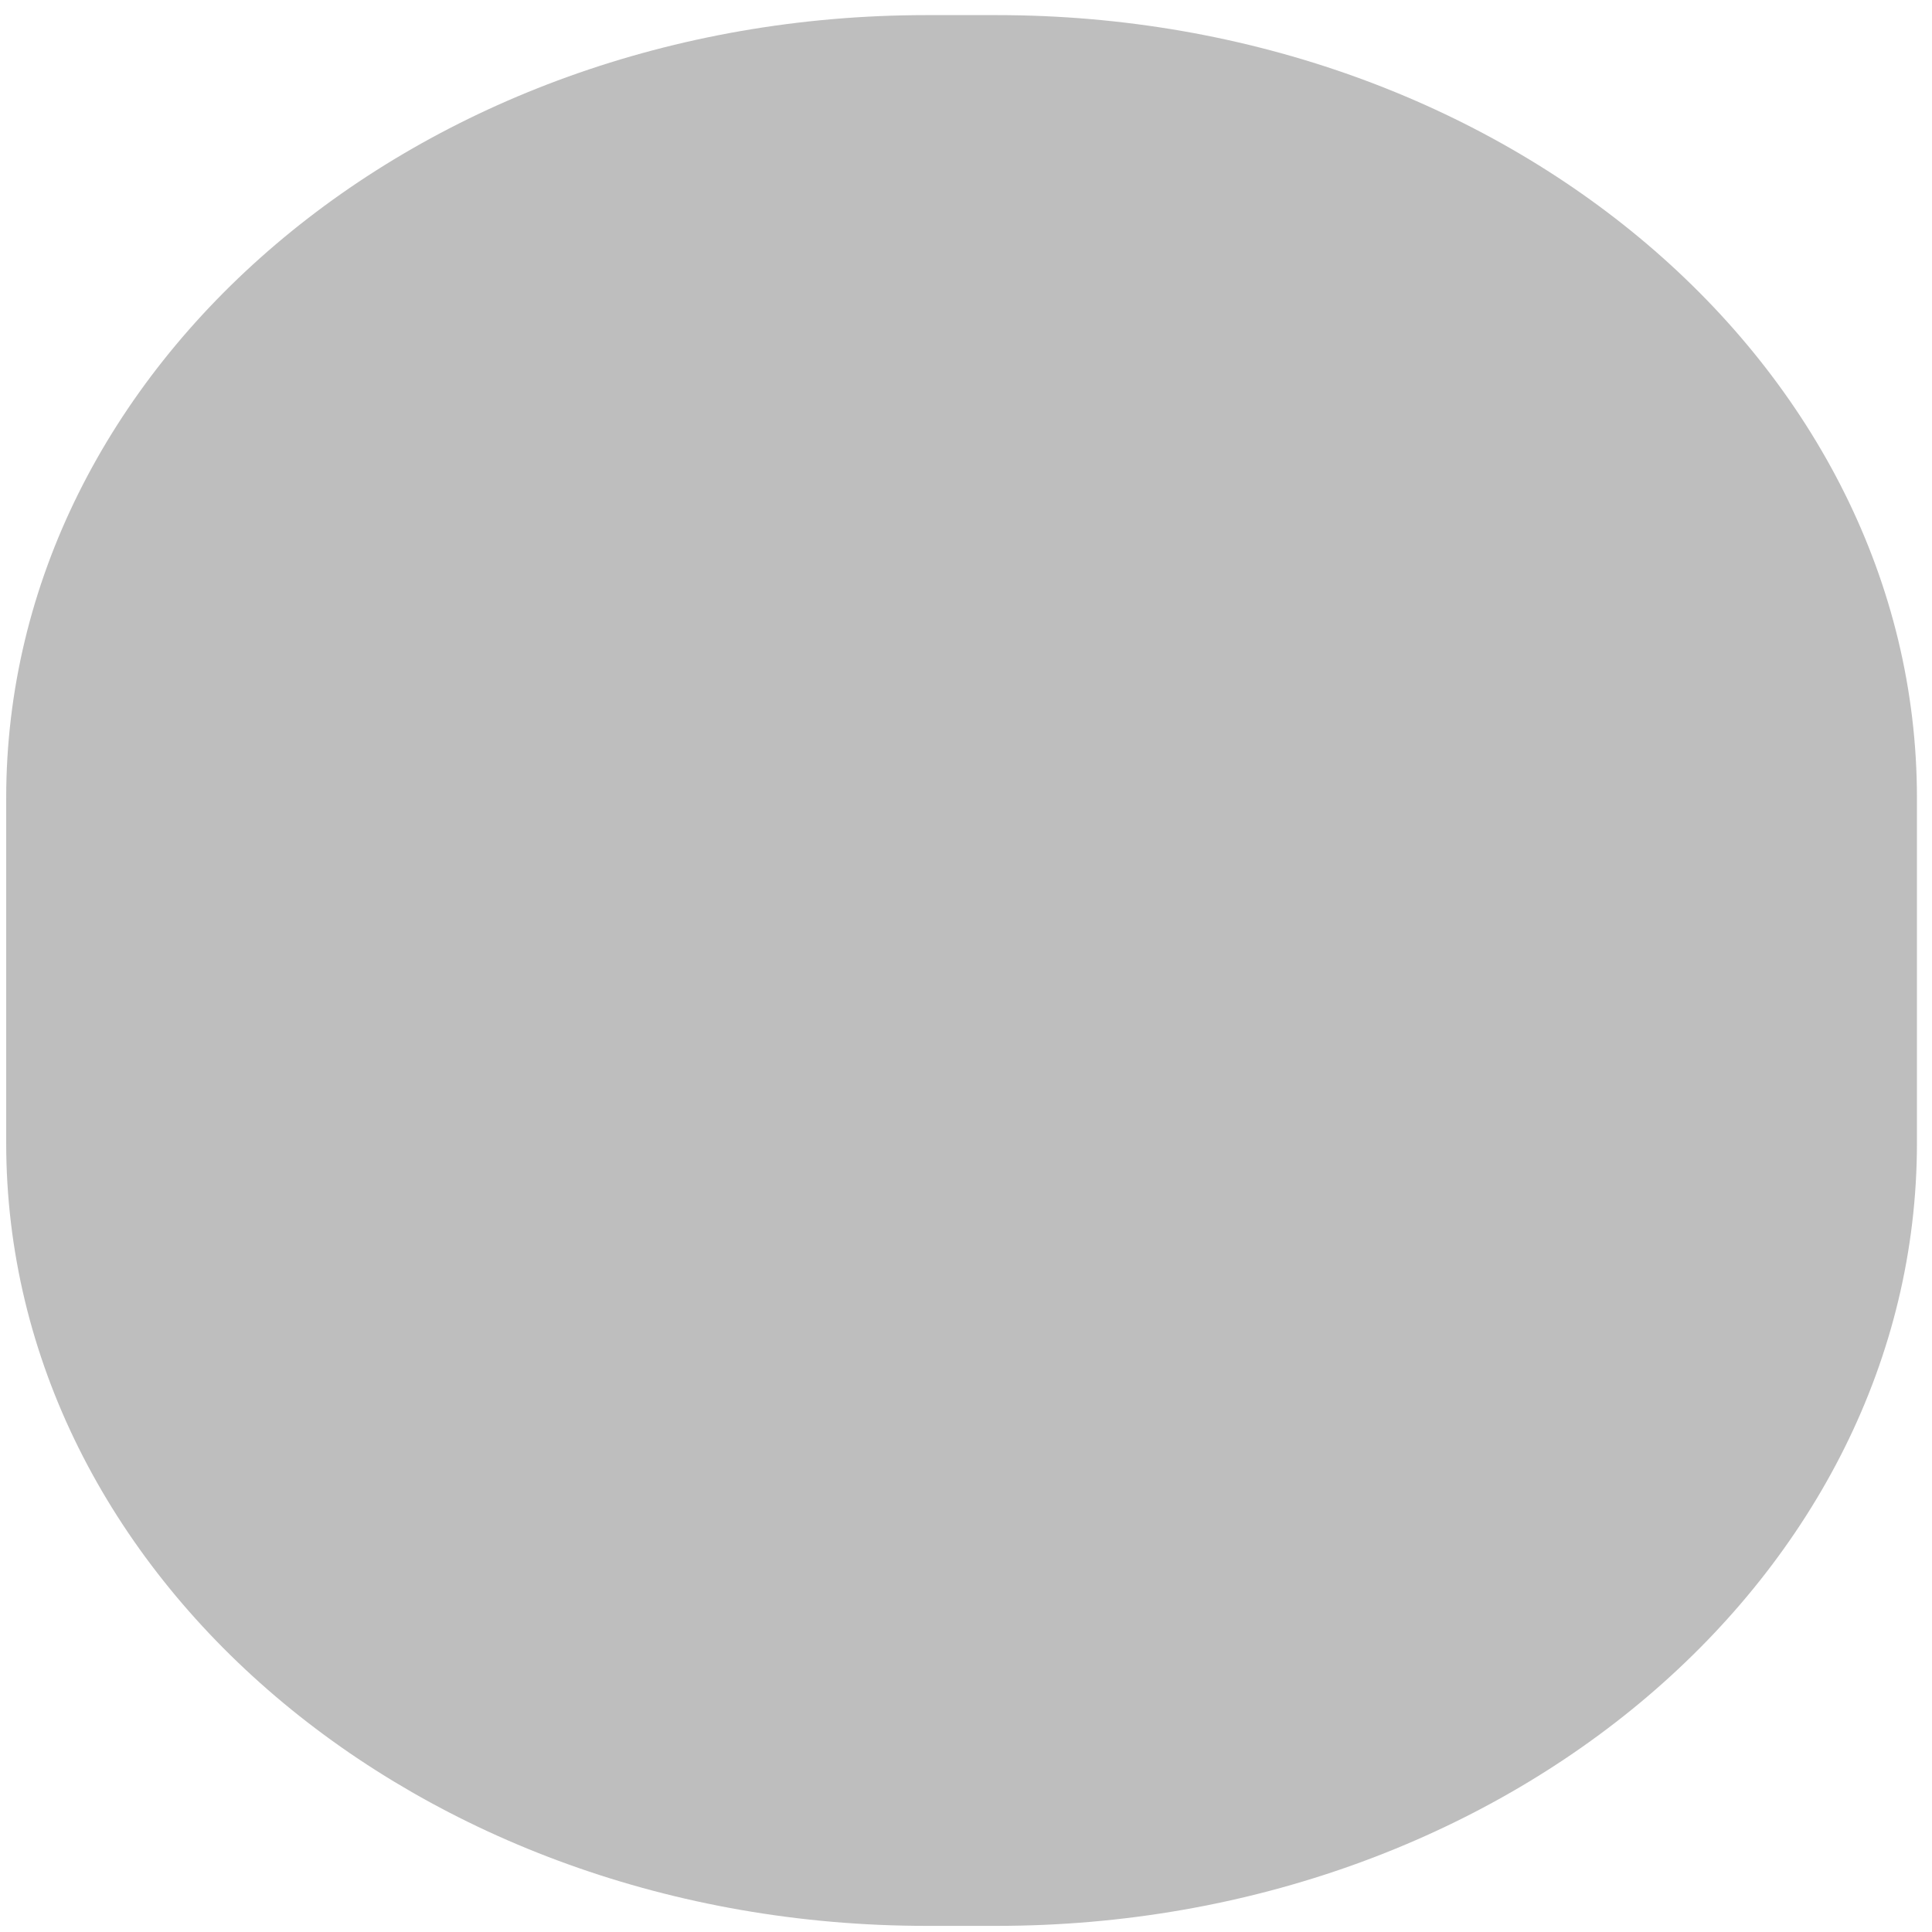
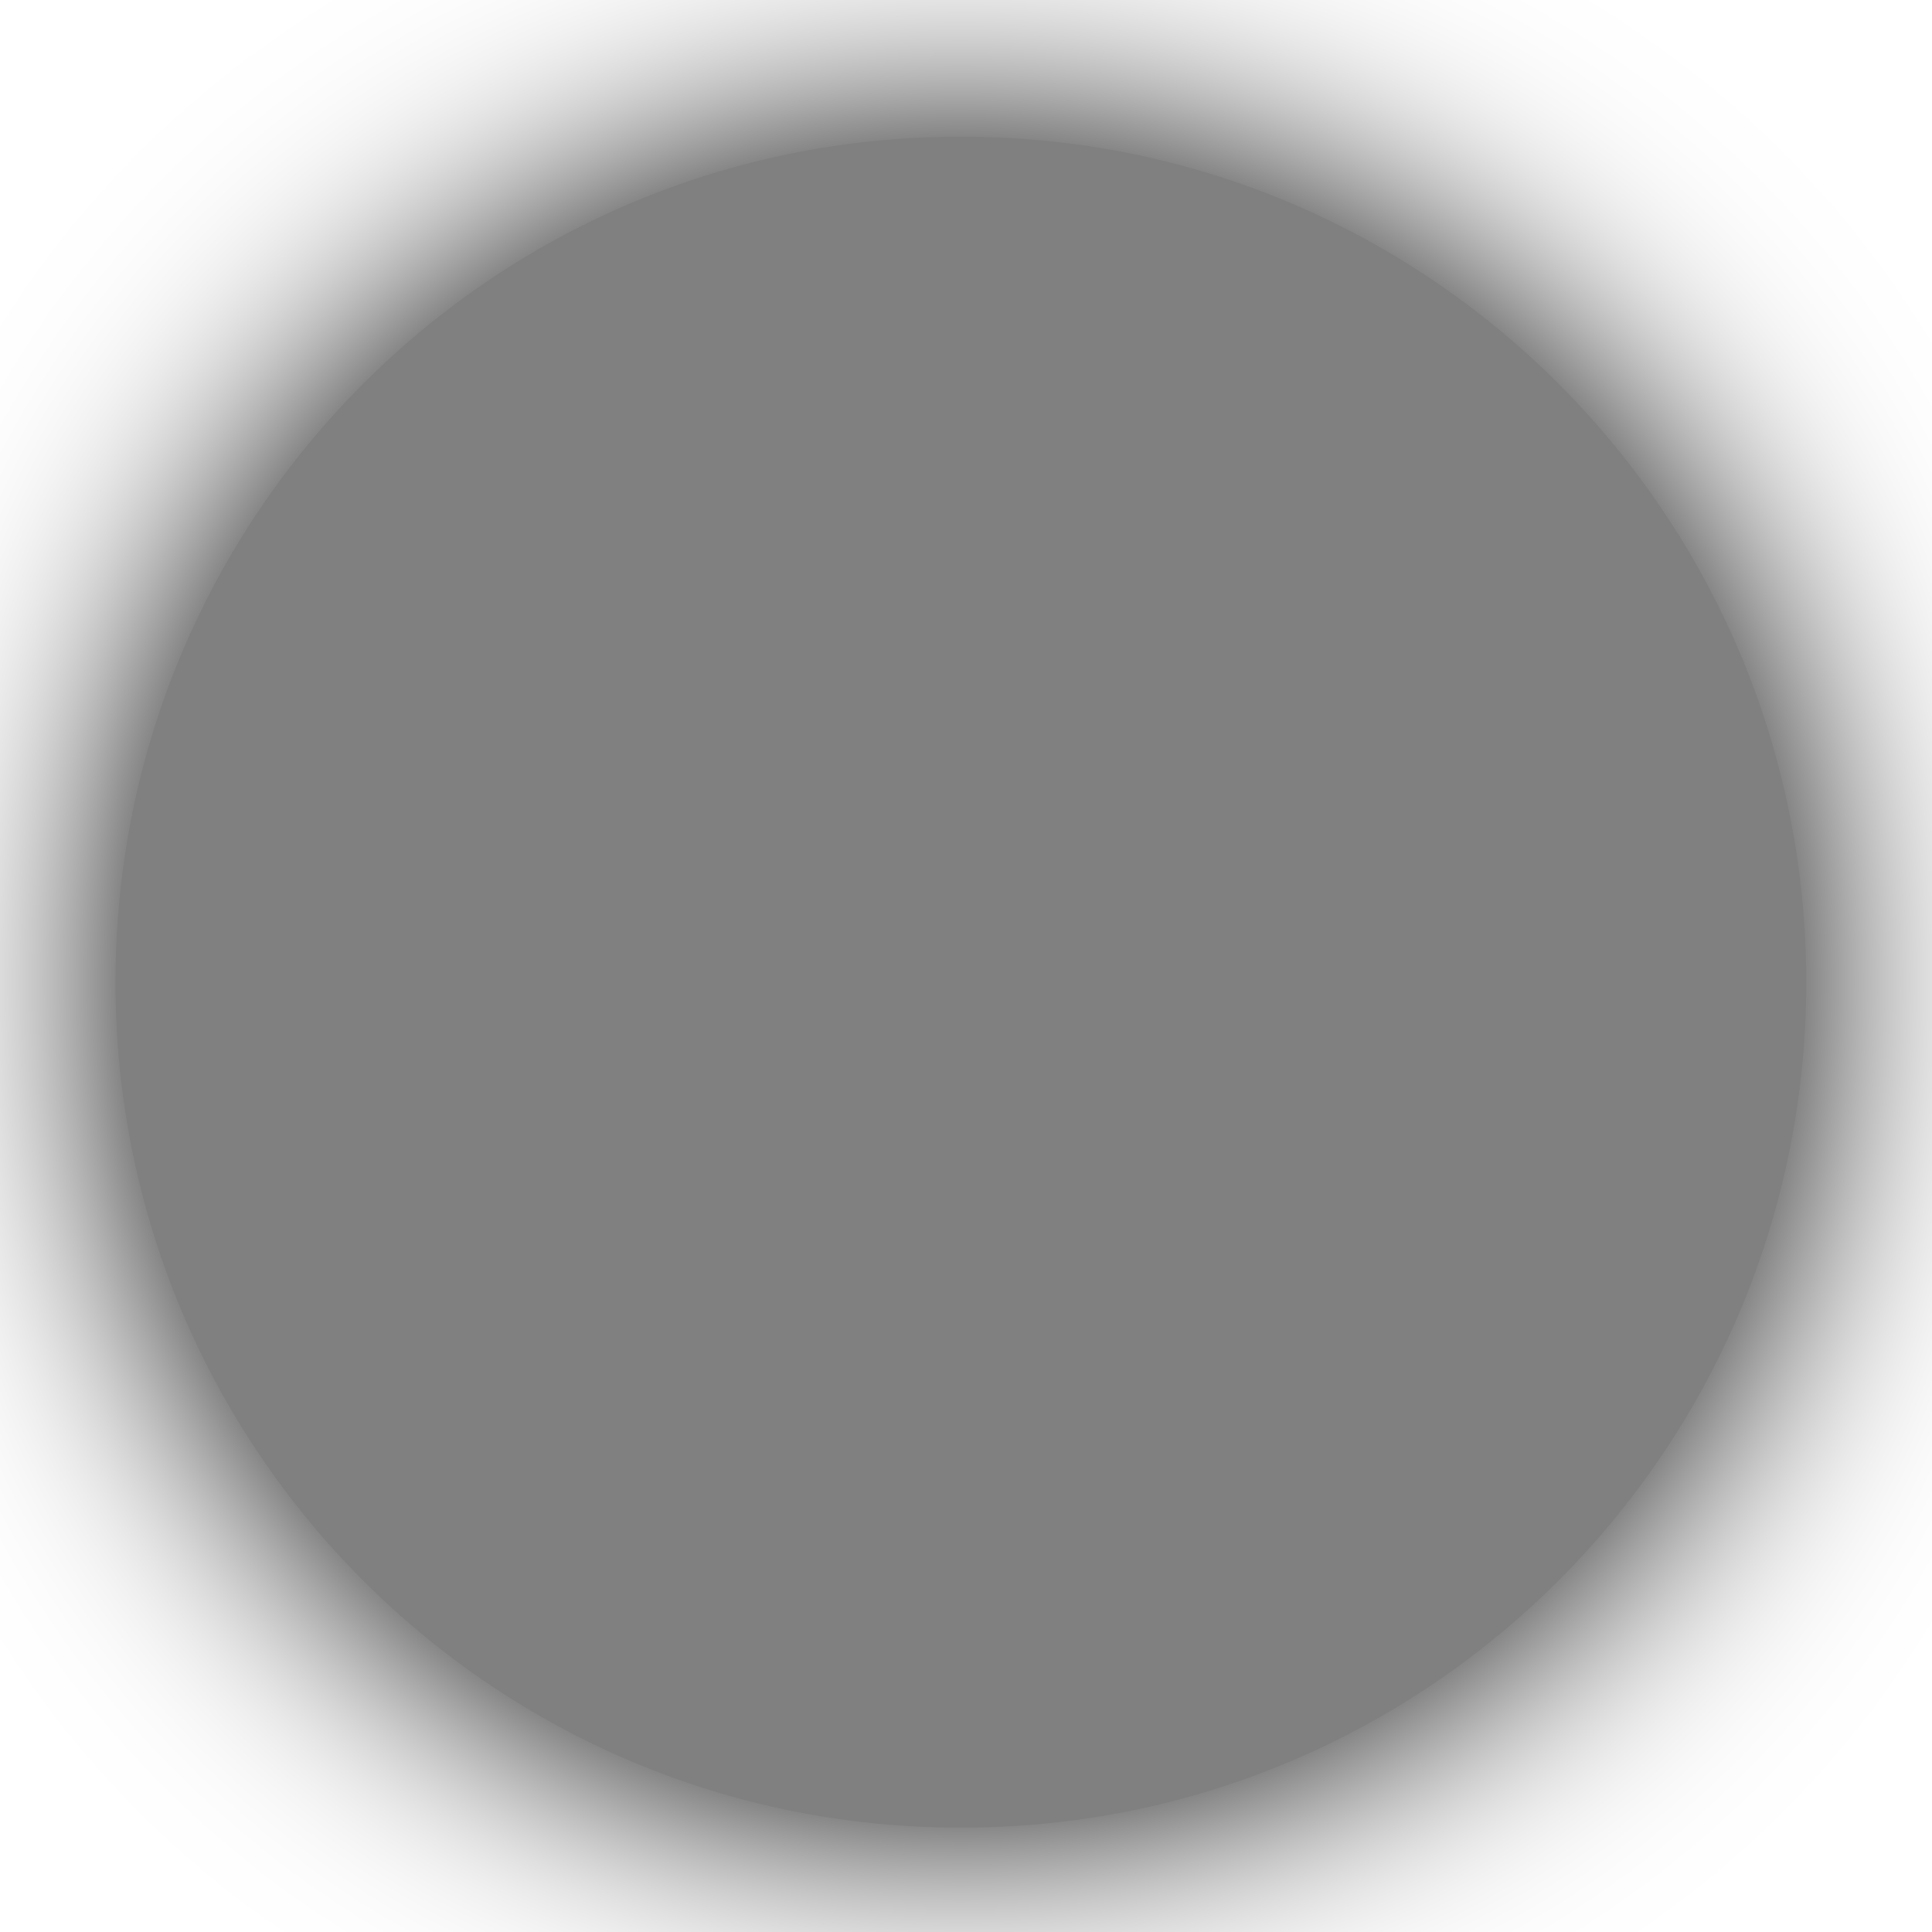
<svg xmlns="http://www.w3.org/2000/svg" xmlns:xlink="http://www.w3.org/1999/xlink" width="34" height="34" id="svg5569" version="1.1">
  <defs id="defs5571">
    <linearGradient id="linearGradient12742">
      <stop id="stop12744" offset="0" style="stop-color:#ffffff;stop-opacity:0.554;" />
      <stop id="stop12746" offset="1" style="stop-color:#cecece;stop-opacity:0.192;" />
    </linearGradient>
    <linearGradient id="linearGradient12728">
      <stop id="stop12730" offset="0" style="stop-color:#f0f0f0;stop-opacity:1;" />
      <stop id="stop12732" offset="1" style="stop-color:#cecece;stop-opacity:1" />
    </linearGradient>
    <linearGradient id="linearGradient4681">
      <stop id="stop4683" offset="0" style="stop-color:#cecece;stop-opacity:1;" />
      <stop id="stop4685" offset="1" style="stop-color:#808080;stop-opacity:1;" />
    </linearGradient>
    <linearGradient id="linearGradient19869">
      <stop id="stop19871" offset="0" style="stop-color:#e8e8e8;stop-opacity:1;" />
      <stop style="stop-color:#e8e8e8;stop-opacity:1;" offset="0.5" id="stop19875" />
      <stop id="stop19873" offset="1" style="stop-color:#282828;stop-opacity:1;" />
    </linearGradient>
    <linearGradient y2="989.673" x2="33.289" y1="1048.109" x1="33.289" gradientTransform="matrix(0.6629825,0,0,0.6629825,-0.393993,355.6414)" gradientUnits="userSpaceOnUse" id="linearGradient19907" xlink:href="#linearGradient19006-4" />
    <linearGradient id="linearGradient19006-4">
      <stop style="stop-color:#f0f0f0;stop-opacity:1;" offset="0" id="stop19008-9" />
      <stop style="stop-color:#ffffff;stop-opacity:1;" offset="1" id="stop19010-8" />
    </linearGradient>
    <linearGradient id="linearGradient20035">
      <stop style="stop-color:#000000;stop-opacity:1;" offset="0" id="stop20037" />
      <stop style="stop-color:#282828;stop-opacity:1" offset="1" id="stop20039" />
    </linearGradient>
    <linearGradient xlink:href="#linearGradient19869" id="linearGradient5803" gradientUnits="userSpaceOnUse" x1="23.037" y1="1051.598" x2="23.037" y2="1009.988" />
    <linearGradient xlink:href="#linearGradient19006-4" id="linearGradient5805" gradientUnits="userSpaceOnUse" gradientTransform="matrix(0.6629825,0,0,0.6629825,-0.393993,355.6414)" x1="33.289" y1="1048.109" x2="33.289" y2="989.673" />
    <linearGradient xlink:href="#linearGradient19006-4" id="linearGradient5808" gradientUnits="userSpaceOnUse" gradientTransform="matrix(0.6691963,0,0,0.6691963,8.588149,-1700.738)" x1="33.289" y1="1048.109" x2="33.289" y2="989.673" />
    <linearGradient xlink:href="#linearGradient19869" id="linearGradient5811" gradientUnits="userSpaceOnUse" x1="23.037" y1="1051.598" x2="23.037" y2="1009.988" gradientTransform="matrix(1.009373,0,0,-1.009373,8.985834,2059.712)" />
    <linearGradient xlink:href="#linearGradient19869" id="linearGradient5815" gradientUnits="userSpaceOnUse" gradientTransform="matrix(1.009373,0,0,-1.009373,5.295554,2072.259)" x1="23.037" y1="1051.598" x2="23.037" y2="1009.988" />
    <radialGradient xlink:href="#linearGradient3935" id="radialGradient5513" gradientUnits="userSpaceOnUse" gradientTransform="matrix(1.0173,0,0,0.5103559,-0.9912238,502.4622)" cx="62.216" cy="1021.909" fx="62.216" fy="1021.909" r="48.694" />
    <linearGradient id="linearGradient3935">
      <stop style="stop-color:#ffffff;stop-opacity:1;" offset="0" id="stop3937" />
      <stop style="stop-color:#e8e8e8;stop-opacity:1;" offset="1" id="stop3939" />
    </linearGradient>
    <linearGradient xlink:href="#linearGradient12742" id="linearGradient12740" x1="30.155" y1="1010.82" x2="30.155" y2="1051.944" gradientUnits="userSpaceOnUse" gradientTransform="translate(7.808434,-4.246992)" />
    <linearGradient xlink:href="#linearGradient12742" id="linearGradient12750" gradientUnits="userSpaceOnUse" x1="30.155" y1="1010.82" x2="30.155" y2="1051.944" gradientTransform="translate(21.08732,-20.24382)" />
    <linearGradient xlink:href="#linearGradient12742" id="linearGradient12758" gradientUnits="userSpaceOnUse" gradientTransform="translate(30.36573,-1027.97)" x1="30.155" y1="1010.82" x2="30.155" y2="1051.944" />
    <linearGradient xlink:href="#linearGradient12742" id="linearGradient12761" gradientUnits="userSpaceOnUse" gradientTransform="translate(15.60461,-1014.58)" x1="30.155" y1="1010.82" x2="30.155" y2="1051.944" />
    <linearGradient xlink:href="#linearGradient12742" id="linearGradient12767" gradientUnits="userSpaceOnUse" gradientTransform="matrix(1,0,0,0.9380924,15.60461,59.82215)" x1="30.155" y1="1010.82" x2="30.155" y2="1051.944" />
    <linearGradient xlink:href="#linearGradient20035" id="linearGradient12770" gradientUnits="userSpaceOnUse" gradientTransform="translate(7.797828,-4.2175)" x1="30.155" y1="1010.82" x2="30.155" y2="1034.549" />
    <linearGradient xlink:href="#linearGradient19006-4" id="linearGradient12774" gradientUnits="userSpaceOnUse" gradientTransform="matrix(1,0,0,-1,7.797828,2058.273)" x1="30.155" y1="1010.82" x2="30.155" y2="1034.549" />
    <linearGradient xlink:href="#linearGradient12742" id="linearGradient12781" gradientUnits="userSpaceOnUse" gradientTransform="translate(7.808434,-4.246992)" x1="30.155" y1="1010.82" x2="30.155" y2="1051.944" />
    <linearGradient xlink:href="#linearGradient20035" id="linearGradient12783" gradientUnits="userSpaceOnUse" gradientTransform="translate(7.797828,-4.2175)" x1="30.155" y1="1010.82" x2="30.155" y2="1034.549" />
    <linearGradient xlink:href="#linearGradient19006-4" id="linearGradient12785" gradientUnits="userSpaceOnUse" gradientTransform="matrix(1,0,0,-1,7.797828,2058.273)" x1="30.155" y1="1010.82" x2="30.155" y2="1034.549" />
    <linearGradient xlink:href="#linearGradient19006-4" id="linearGradient6534" gradientUnits="userSpaceOnUse" gradientTransform="matrix(1.060999,0,0,-1.00793,-0.9675812,2070.778)" x1="34.295" y1="1034.332" x2="34.295" y2="1010.398" />
    <linearGradient xlink:href="#linearGradient20035" id="linearGradient6537" gradientUnits="userSpaceOnUse" gradientTransform="matrix(1.060999,0,0,1.00793,-0.9675812,-8.06821)" x1="30.155" y1="1010.82" x2="30.155" y2="1034.549" />
    <linearGradient xlink:href="#linearGradient20035" id="linearGradient6575" gradientUnits="userSpaceOnUse" gradientTransform="matrix(1.060999,0,0,1.00793,-0.9675812,-8.06821)" x1="30.155" y1="1010.82" x2="30.155" y2="1034.549" />
    <linearGradient xlink:href="#linearGradient19006-4" id="linearGradient6577" gradientUnits="userSpaceOnUse" gradientTransform="matrix(1.060999,0,0,-1.00793,-0.9675812,2070.778)" x1="34.295" y1="1034.332" x2="34.295" y2="1010.398" />
+     <filter id="filter11041" x="-0.18" width="1.36" y="-0.18" height="1.36">
+       <feGaussianBlur stdDeviation="2.232" id="feGaussianBlur11043" />
+     </filter>
  </defs>
  <g id="layer1" transform="translate(0,-1018.362)">
-     <rect style="fill:#000000;fill-opacity:0.255;stroke:none" id="rect6579" width="33.626" height="33.626" x="0.109" y="1018.628" rx="16.194" ry="13.778" />
+     <rect ry="14.878" rx="14.846" y="1020.769" x="2.032" height="29.755" width="29.755" id="rect10527" style="fill:#000000;fill-opacity:1;stroke:none;filter:url(#filter11041)" />
+     <rect style="fill:#808080;fill-opacity:1;stroke:none" id="rect6579" width="29.755" height="29.755" x="2.032" y="1020.769" rx="14.846" ry="14.878" />
  </g>
</svg>
